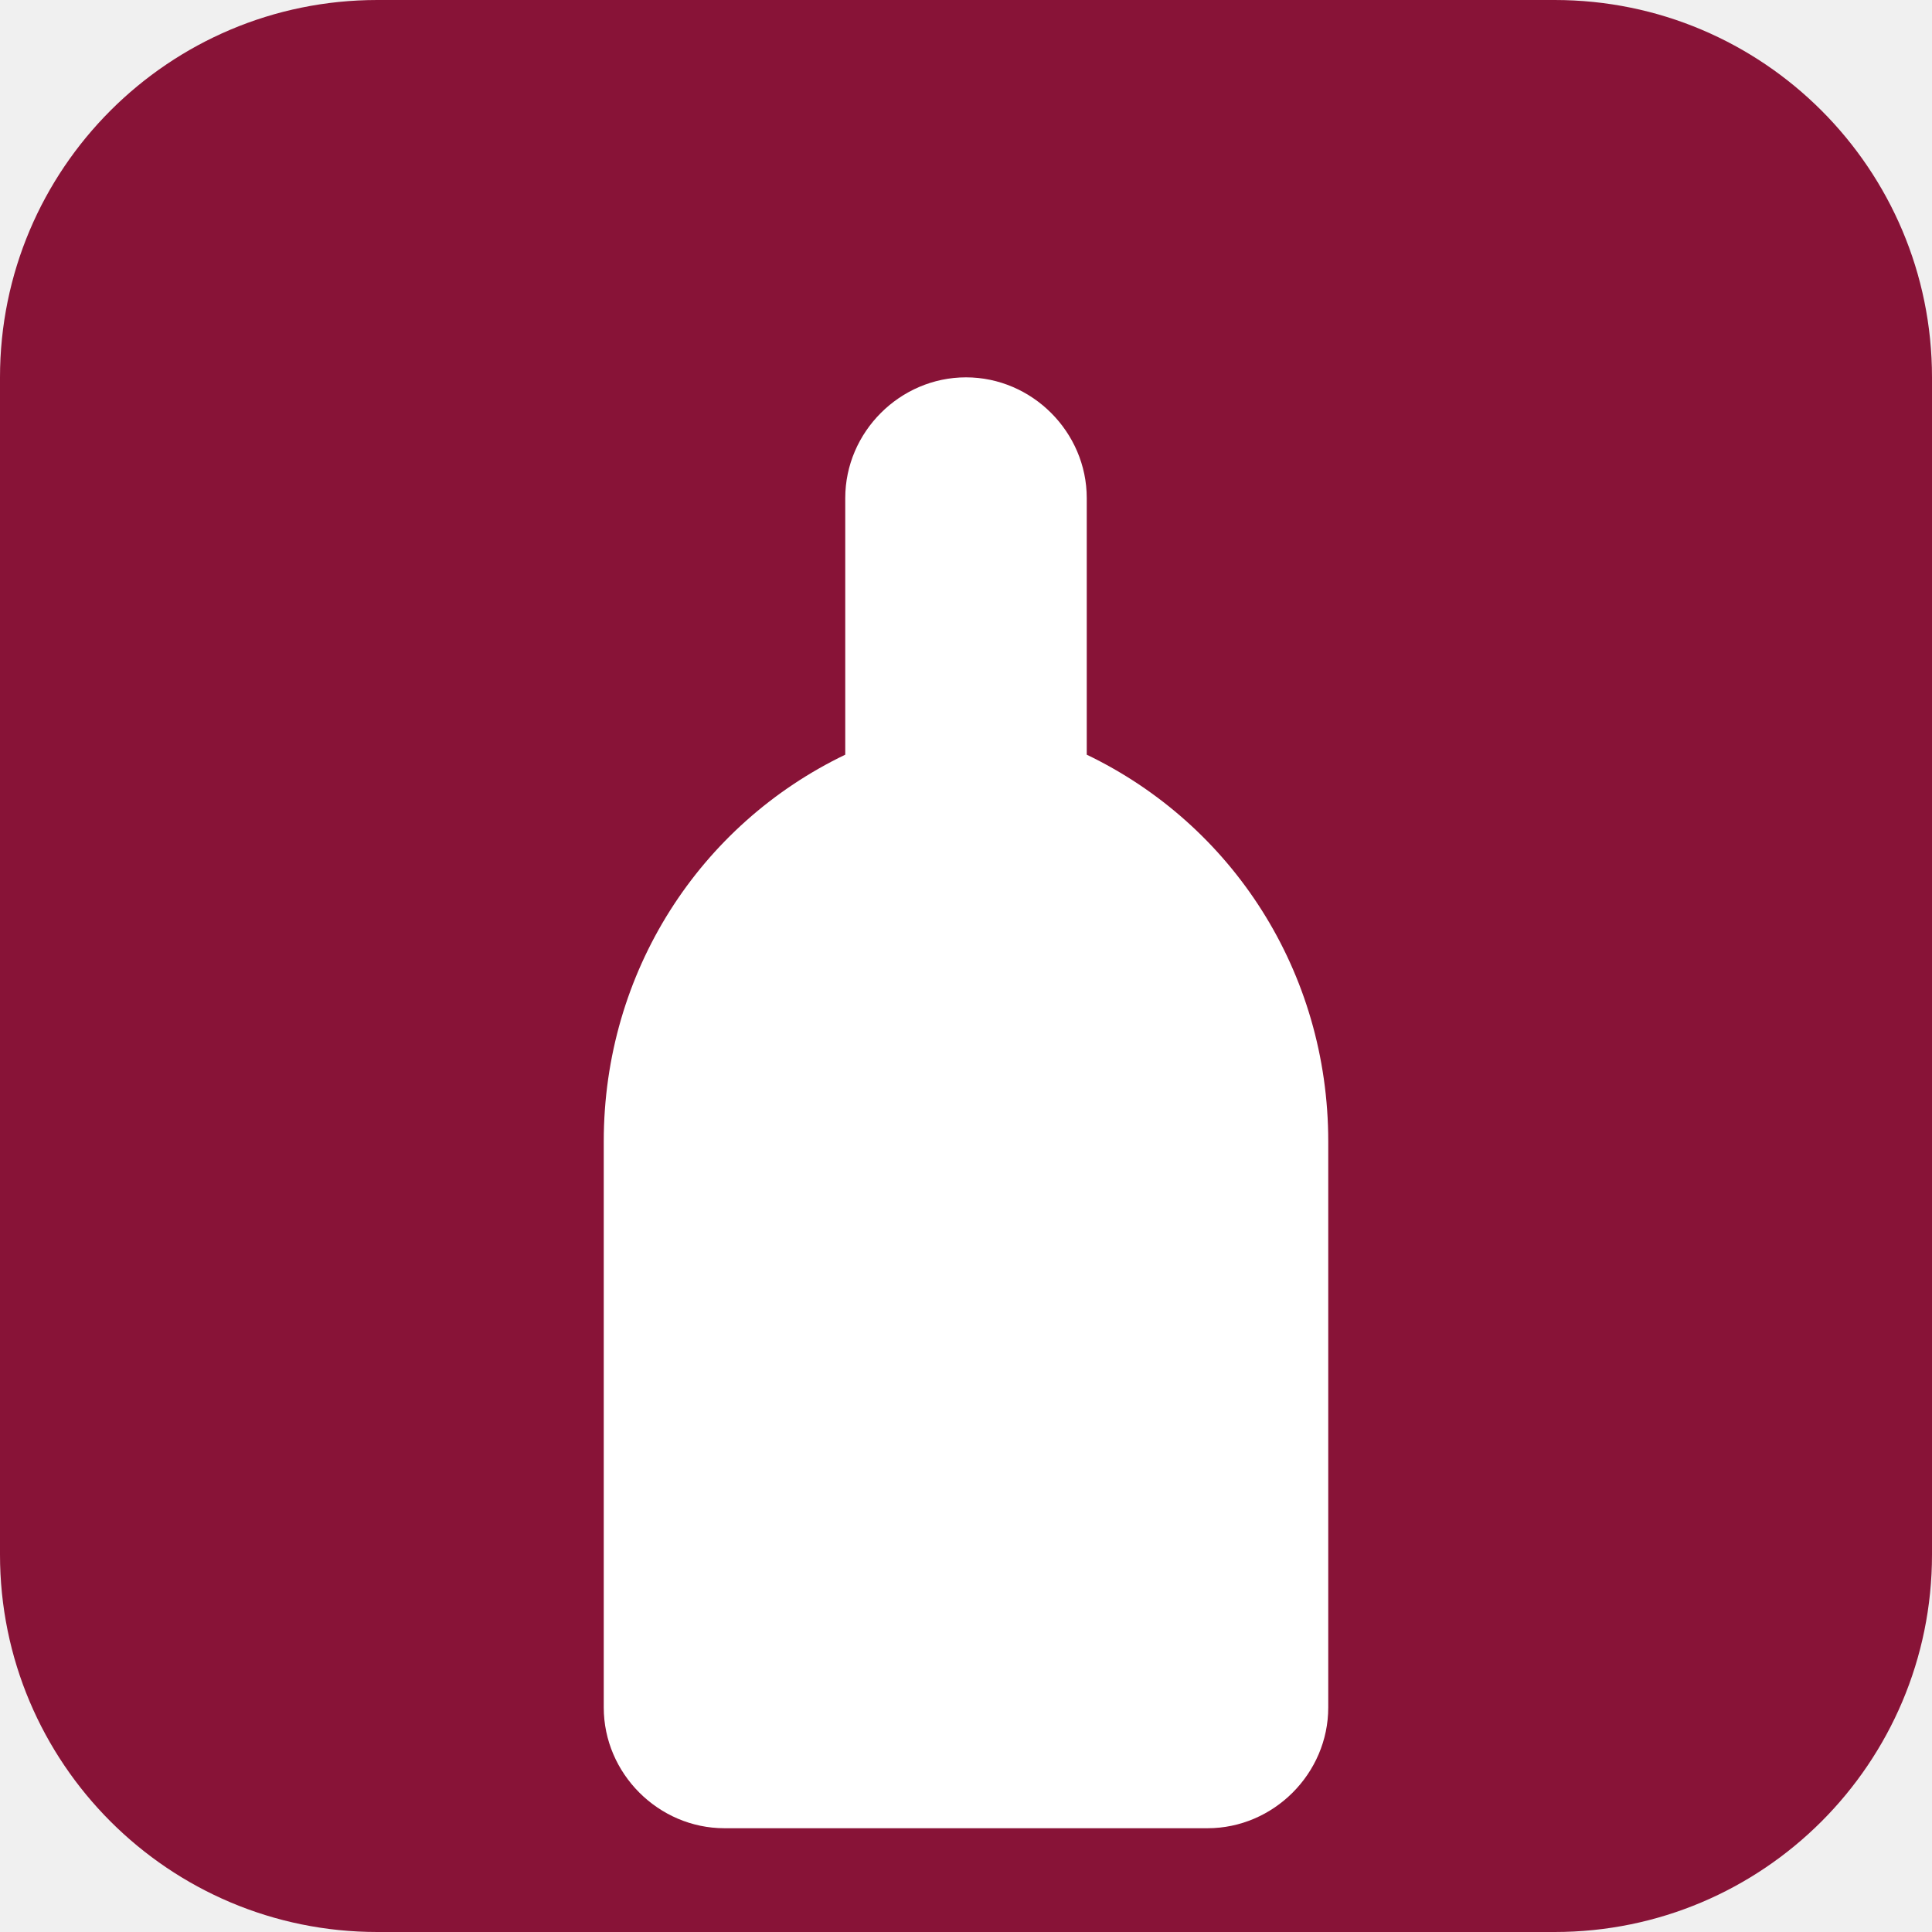
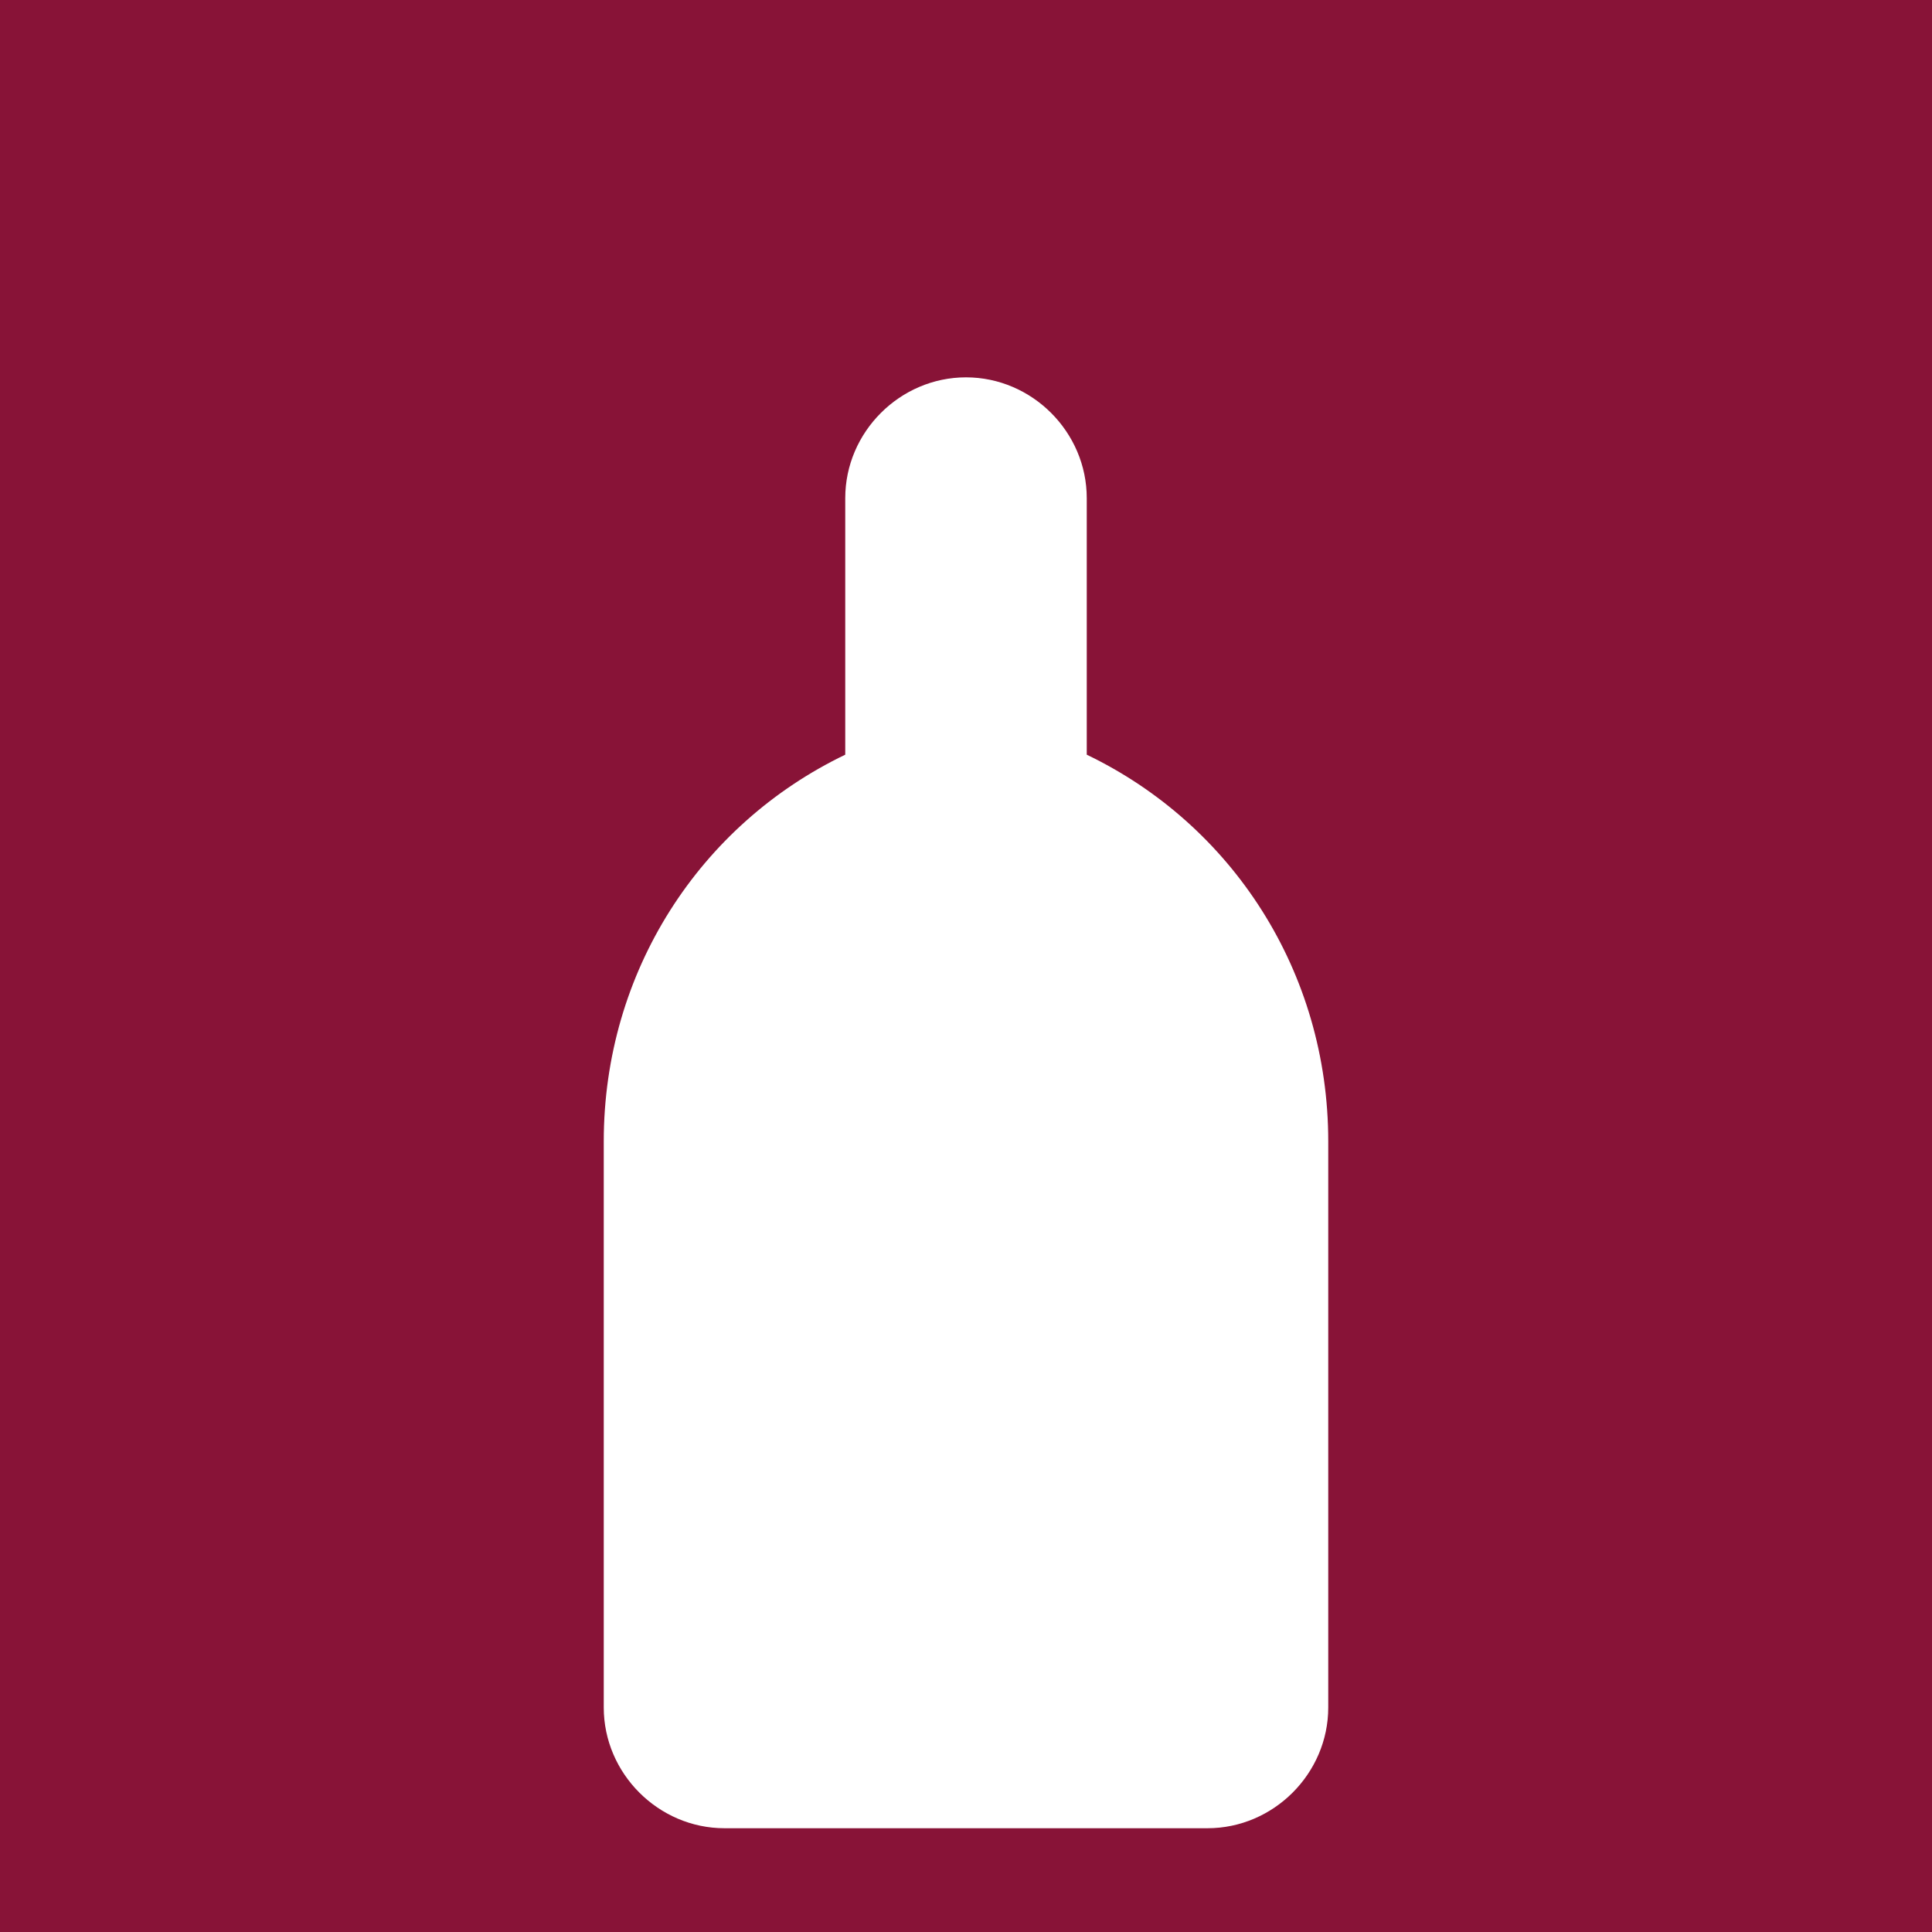
<svg xmlns="http://www.w3.org/2000/svg" viewBox="0 0 1024 1024">
-   <rect width="1024" height="1024" rx="200" fill="#881337" />
+   <rect width="1024" height="1024" fill="#881337" />
  <path d="M512 200c-35 0-64 29-64 64v136c-77 37-128 115-128 205v300c0 35 29 64 64 64h256c35 0 64-29 64-64V605c0-90-51-168-128-205V264c0-35-29-64-64-64z" fill="#ffffff" />
</svg>
